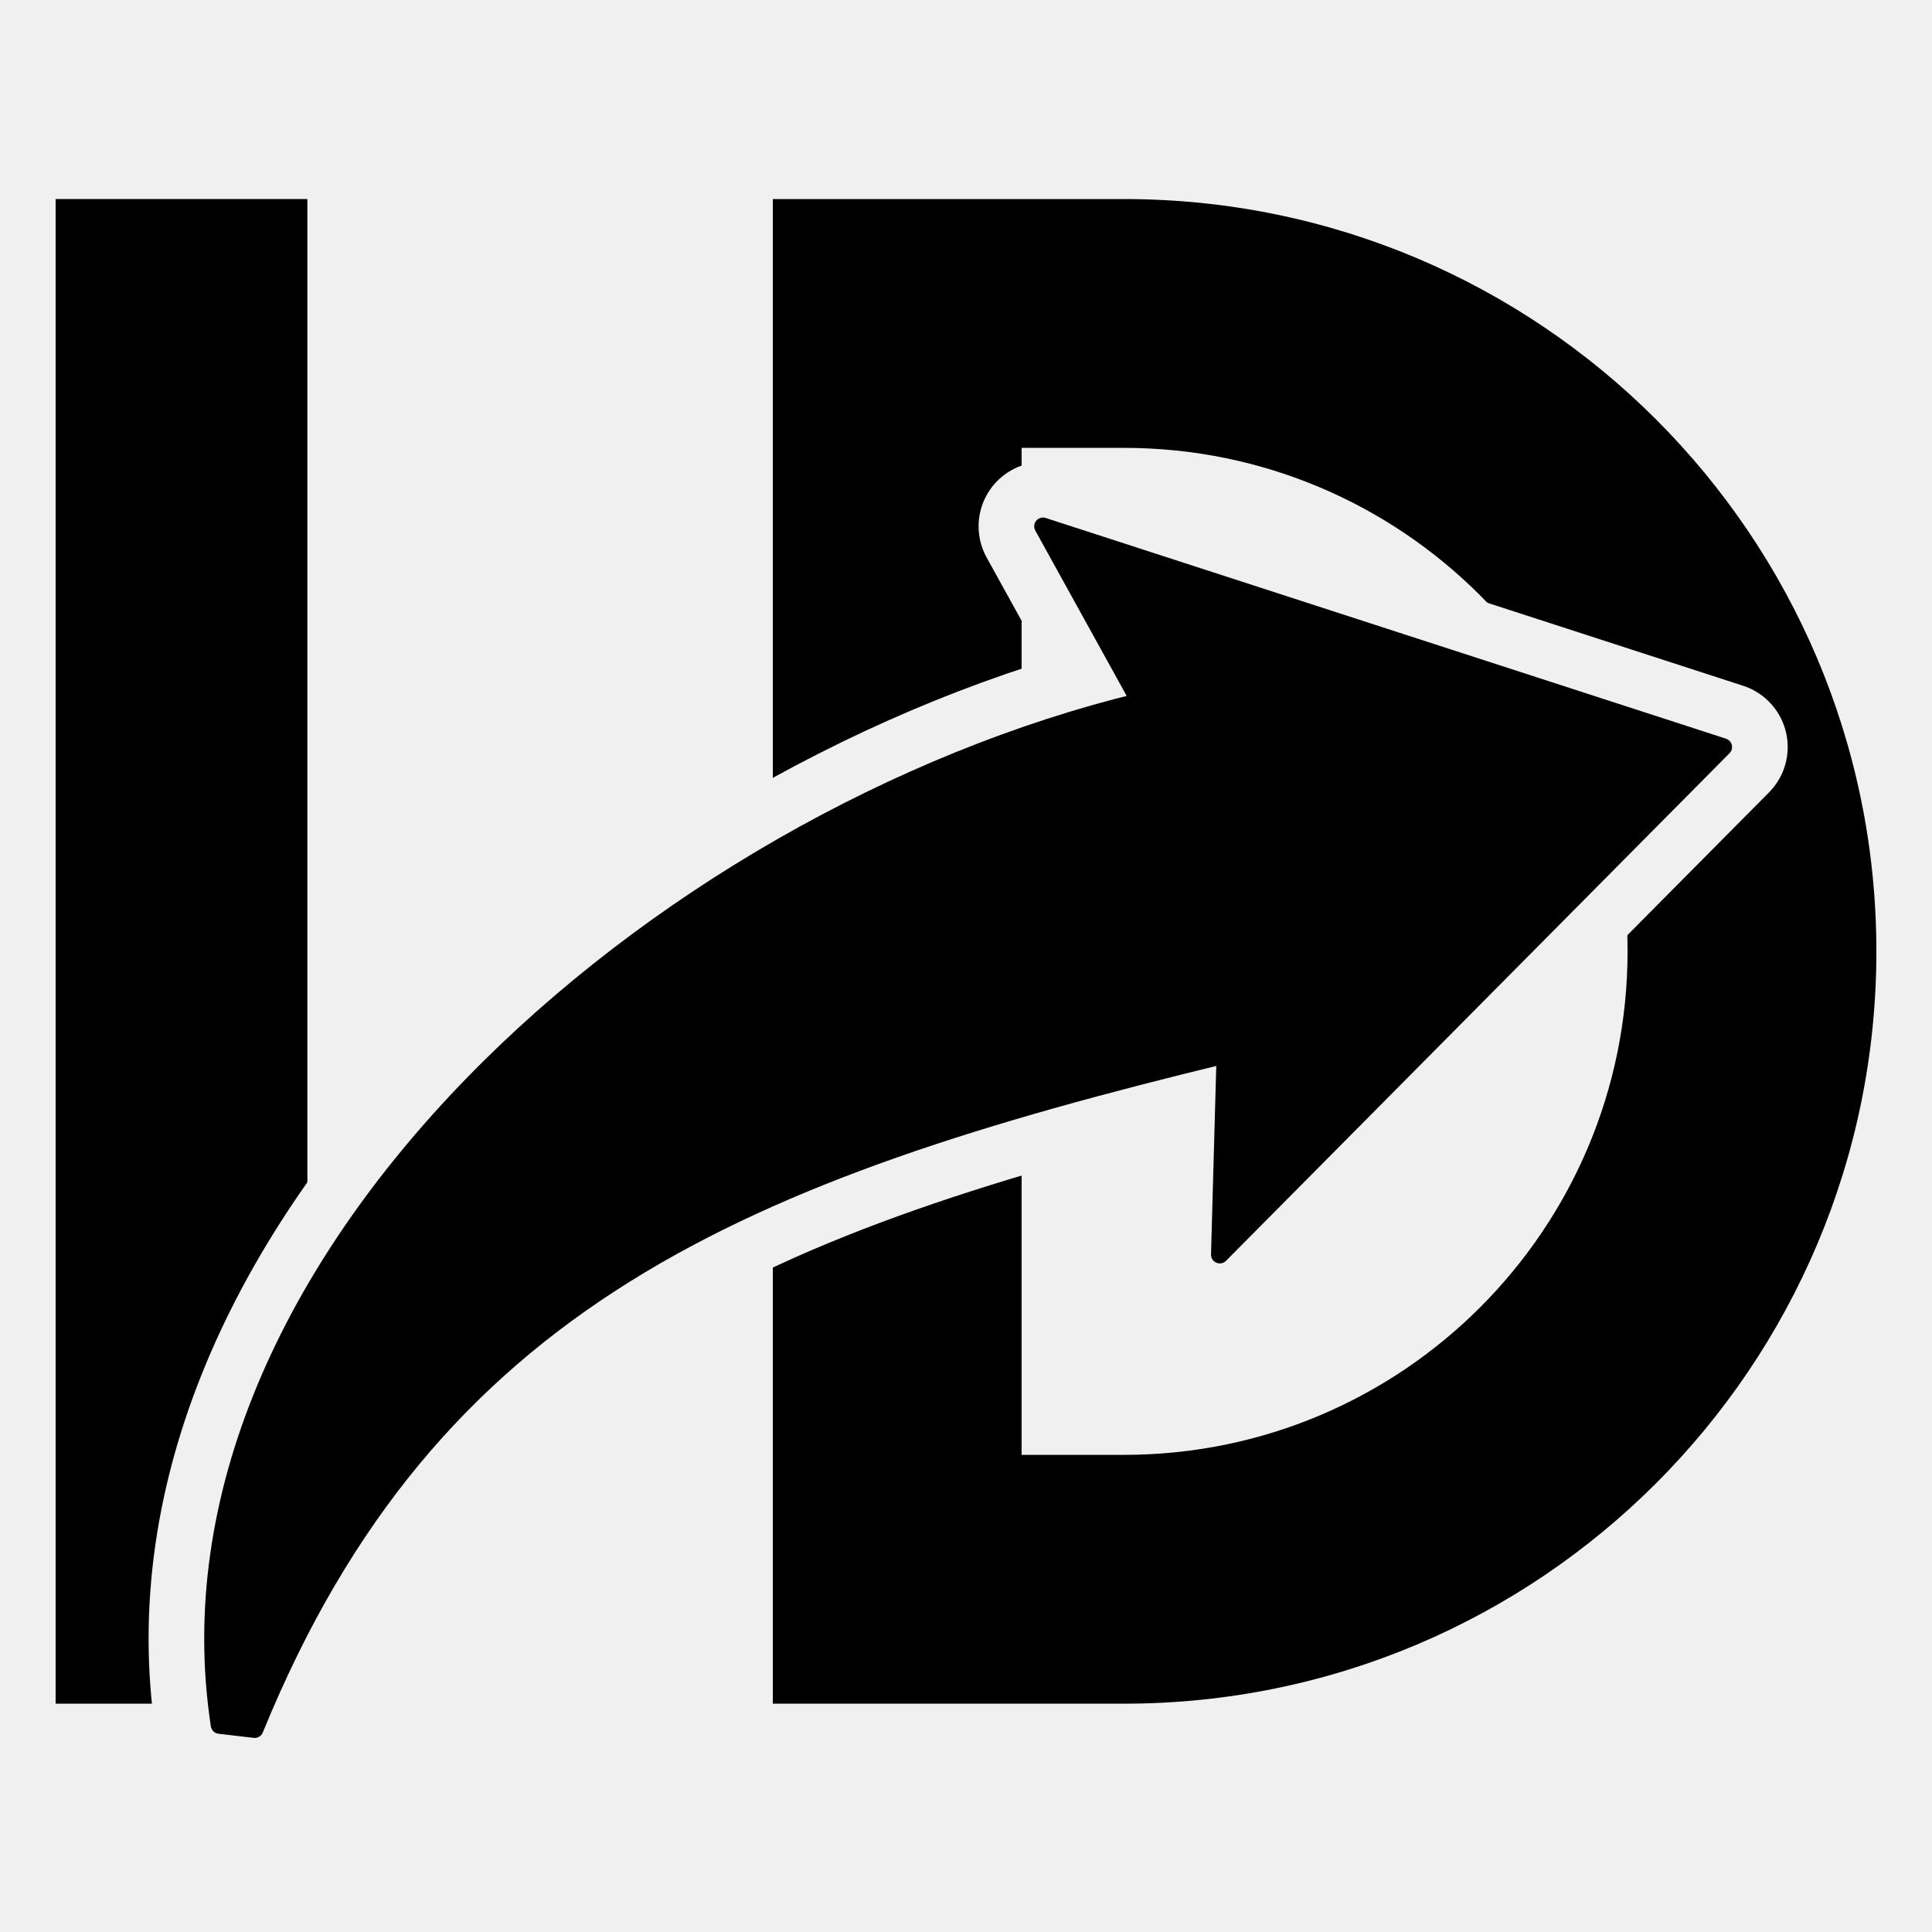
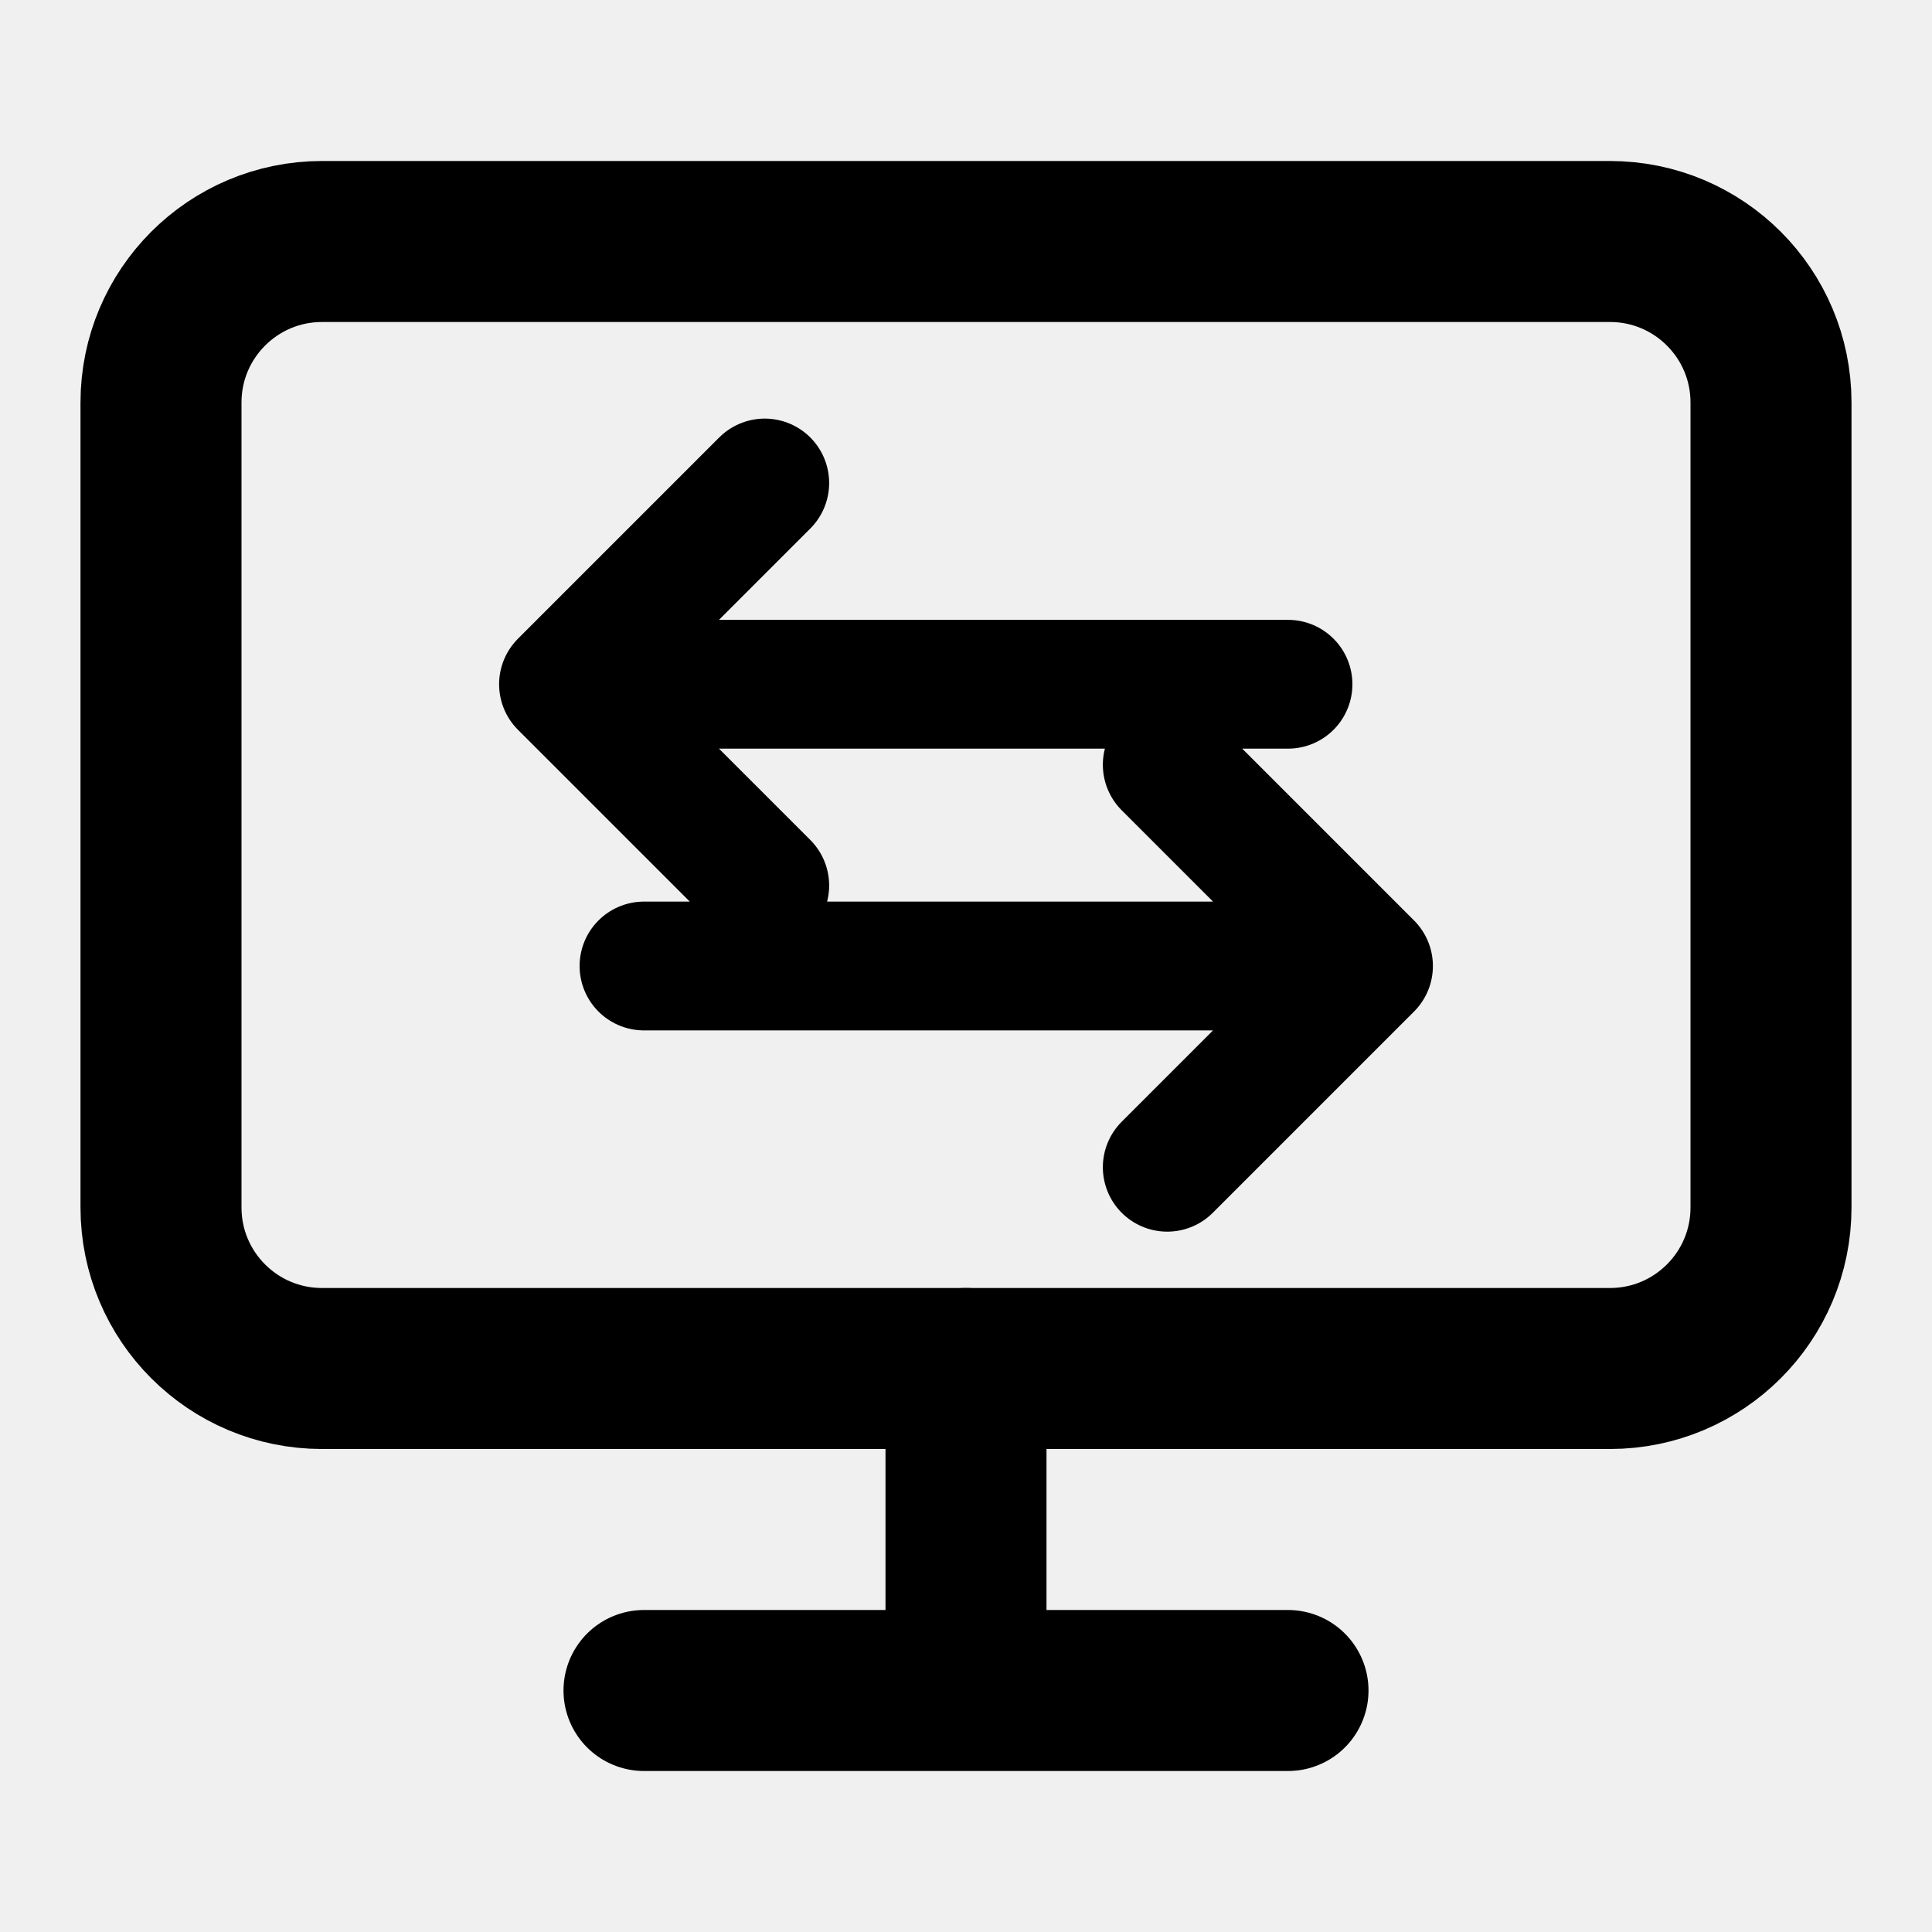
- <svg xmlns="http://www.w3.org/2000/svg" viewBox="181 182 660 660">
-   <defs>
-     <mask id="mAr" maskUnits="userSpaceOnUse" x="0" y="0" width="1024" height="1024">
-       <rect width="1024" height="1024" fill="#fff" />
-       <path d="M268.0,772.7 C328.0,625.7 434.6,582.3 599.6,542.3 L597.7,610.6 L769.7,437.2 L537.3,361.8 L570.4,421.7 C405.4,461.7 232.0,614.3 256.0,771.3 Z" fill="#000" stroke="#000" stroke-width="44" stroke-linejoin="round" stroke-linecap="round" />
-     </mask>
-   </defs>
-   <g fill="#000" mask="url(#mAr)">
-     <path d="M200,250 H286 V764 H200 Z" />
-     <path fill-rule="evenodd" d="M445,250 H565 A257,257 0 0 1 565,764 H445 Z M530,335 V679 H565 A172,172 0 0 0 565,335 Z" />
-   </g>
-   <path d="M268.0,772.7 C328.0,625.7 434.6,582.3 599.6,542.3 L597.7,610.6 L769.7,437.2 L537.3,361.8 L570.4,421.7 C405.4,461.7 232.0,614.3 256.0,771.3 Z" fill="#000" stroke="#000" stroke-width="6" stroke-linejoin="round" />
+ <svg xmlns="http://www.w3.org/2000/svg" width="24" height="24" viewBox="0 0 24 24" fill="none" stroke="#000000" stroke-width="2" stroke-linecap="round" stroke-linejoin="round">
+   <rect x="2" y="3" width="20" height="14" rx="2" />
+   <path d="M8 21h8M12 17v4" />
+   <path d="M7 8.5h9M9.5 6 7 8.5 9.5 11M17 12H8M14.5 9.5 17 12l-2.5 2.5" stroke-width="1.6" />
</svg>
